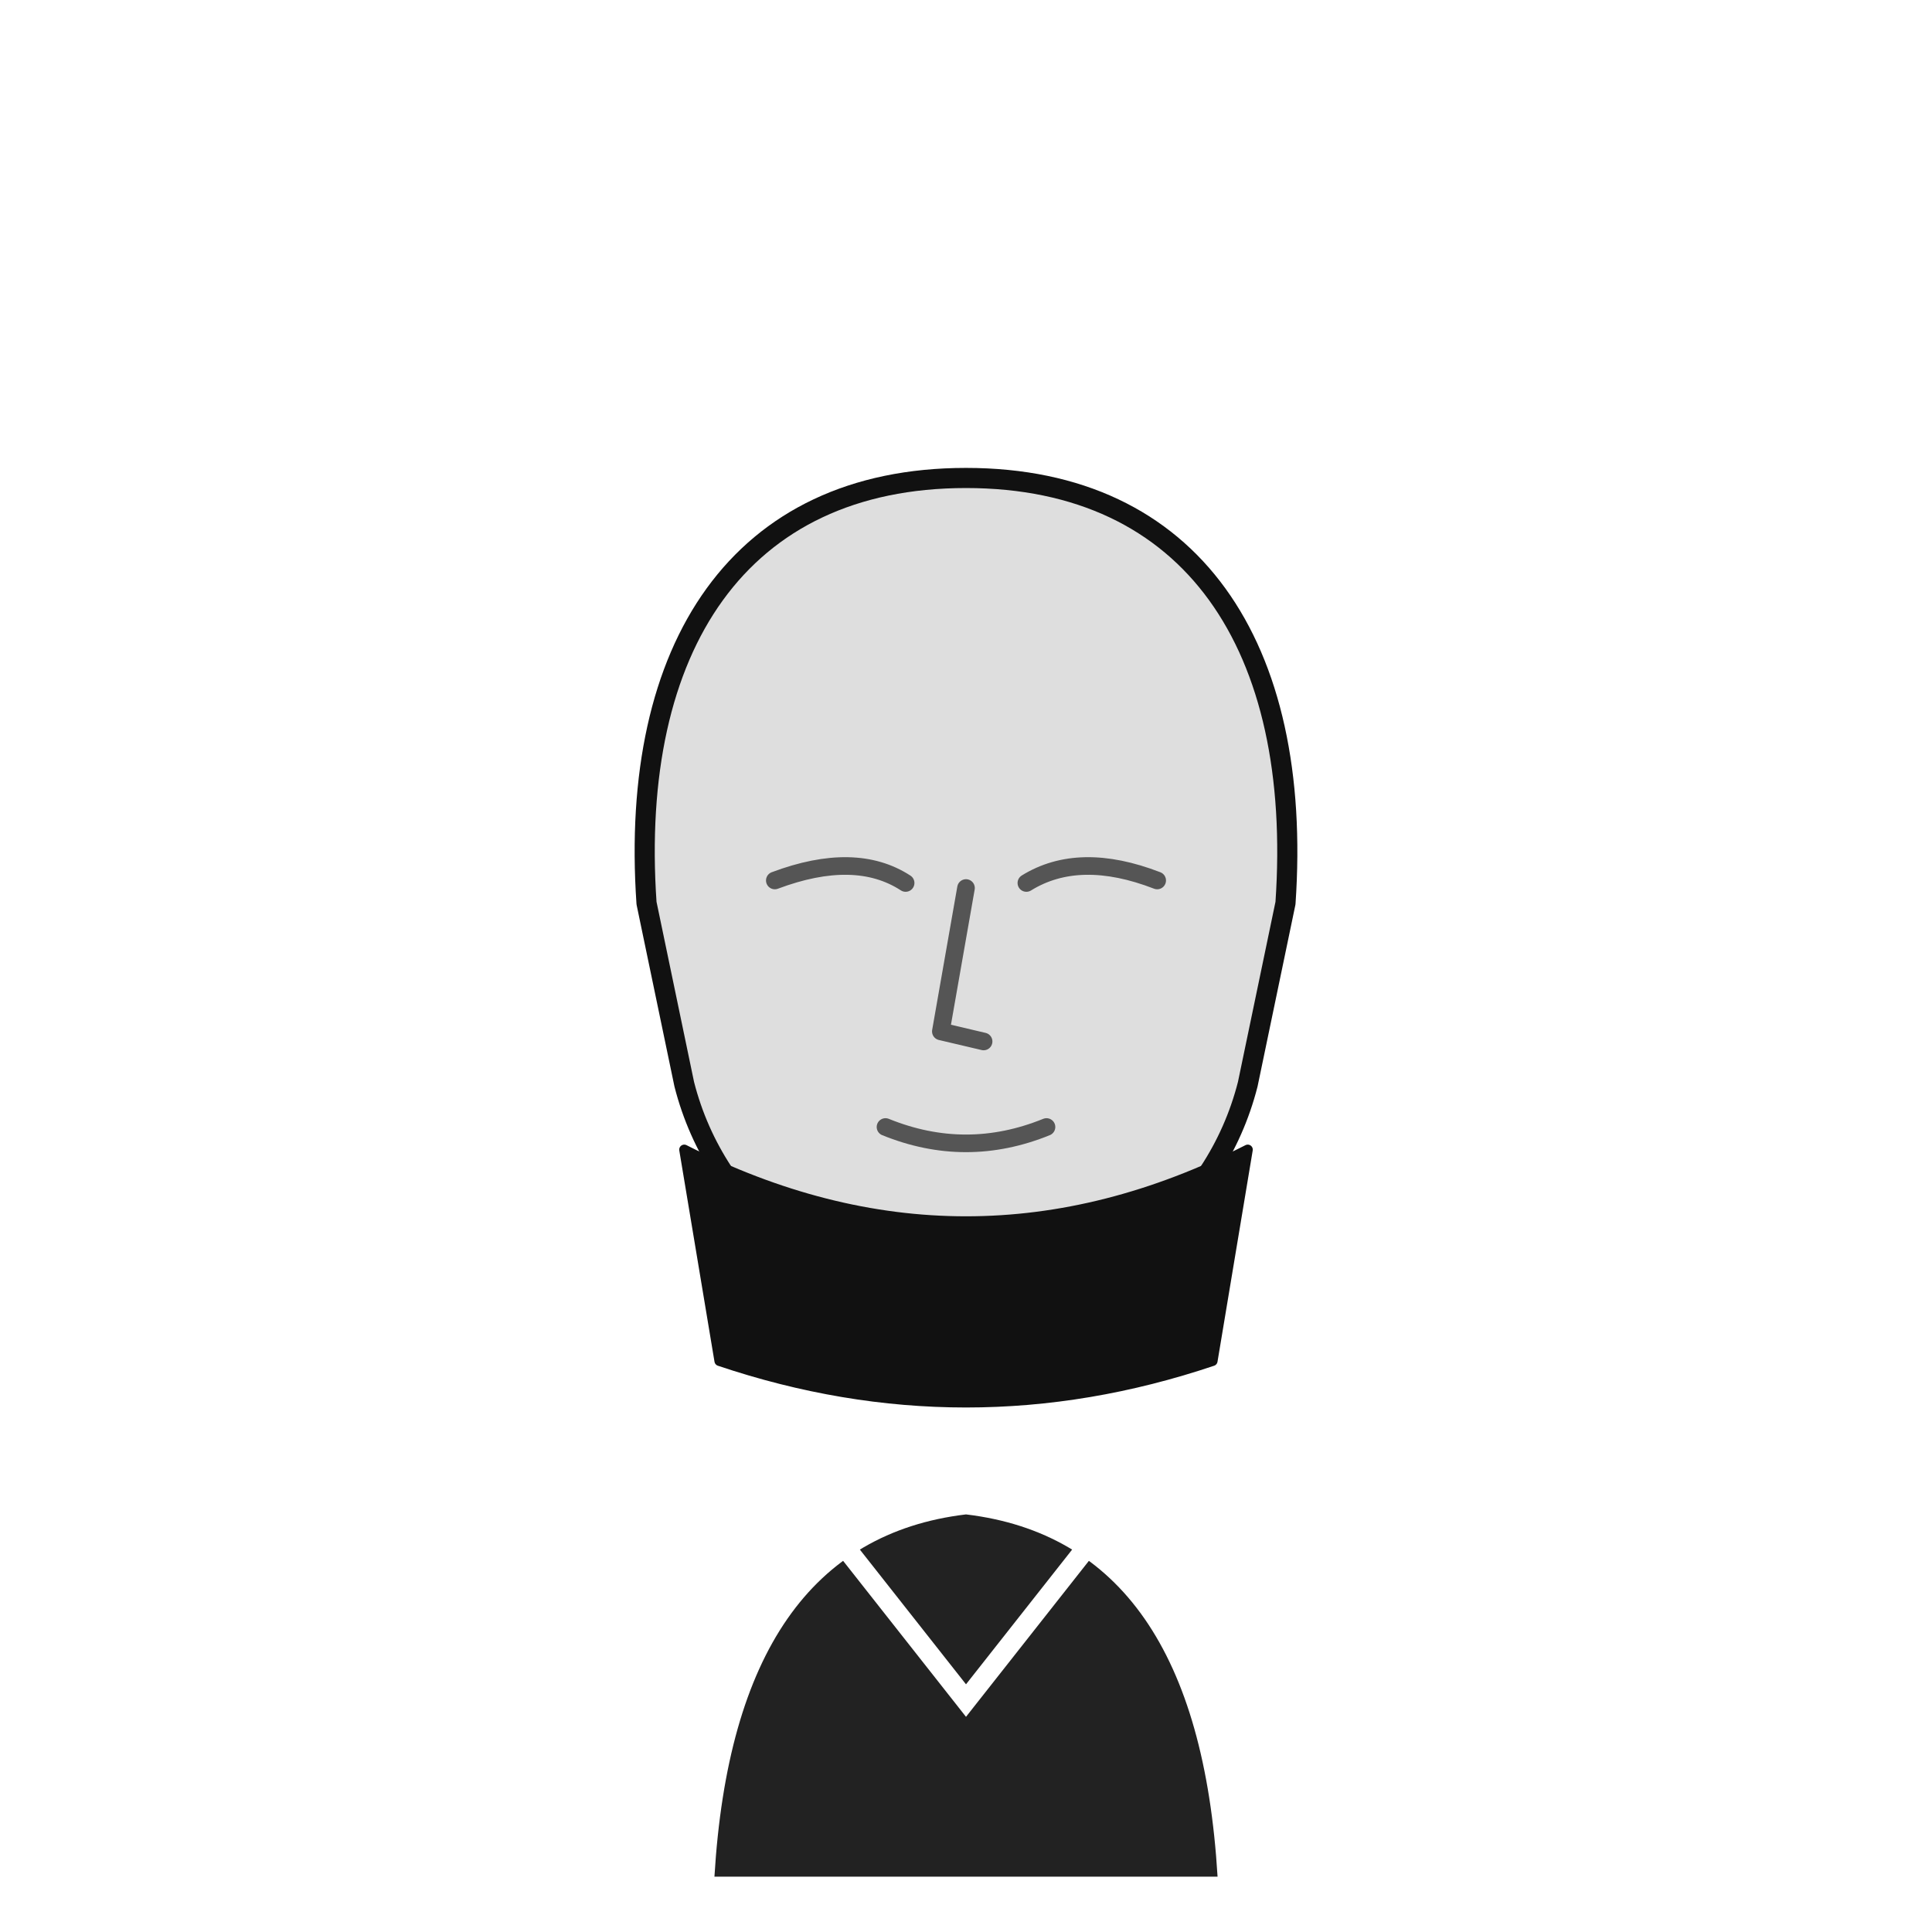
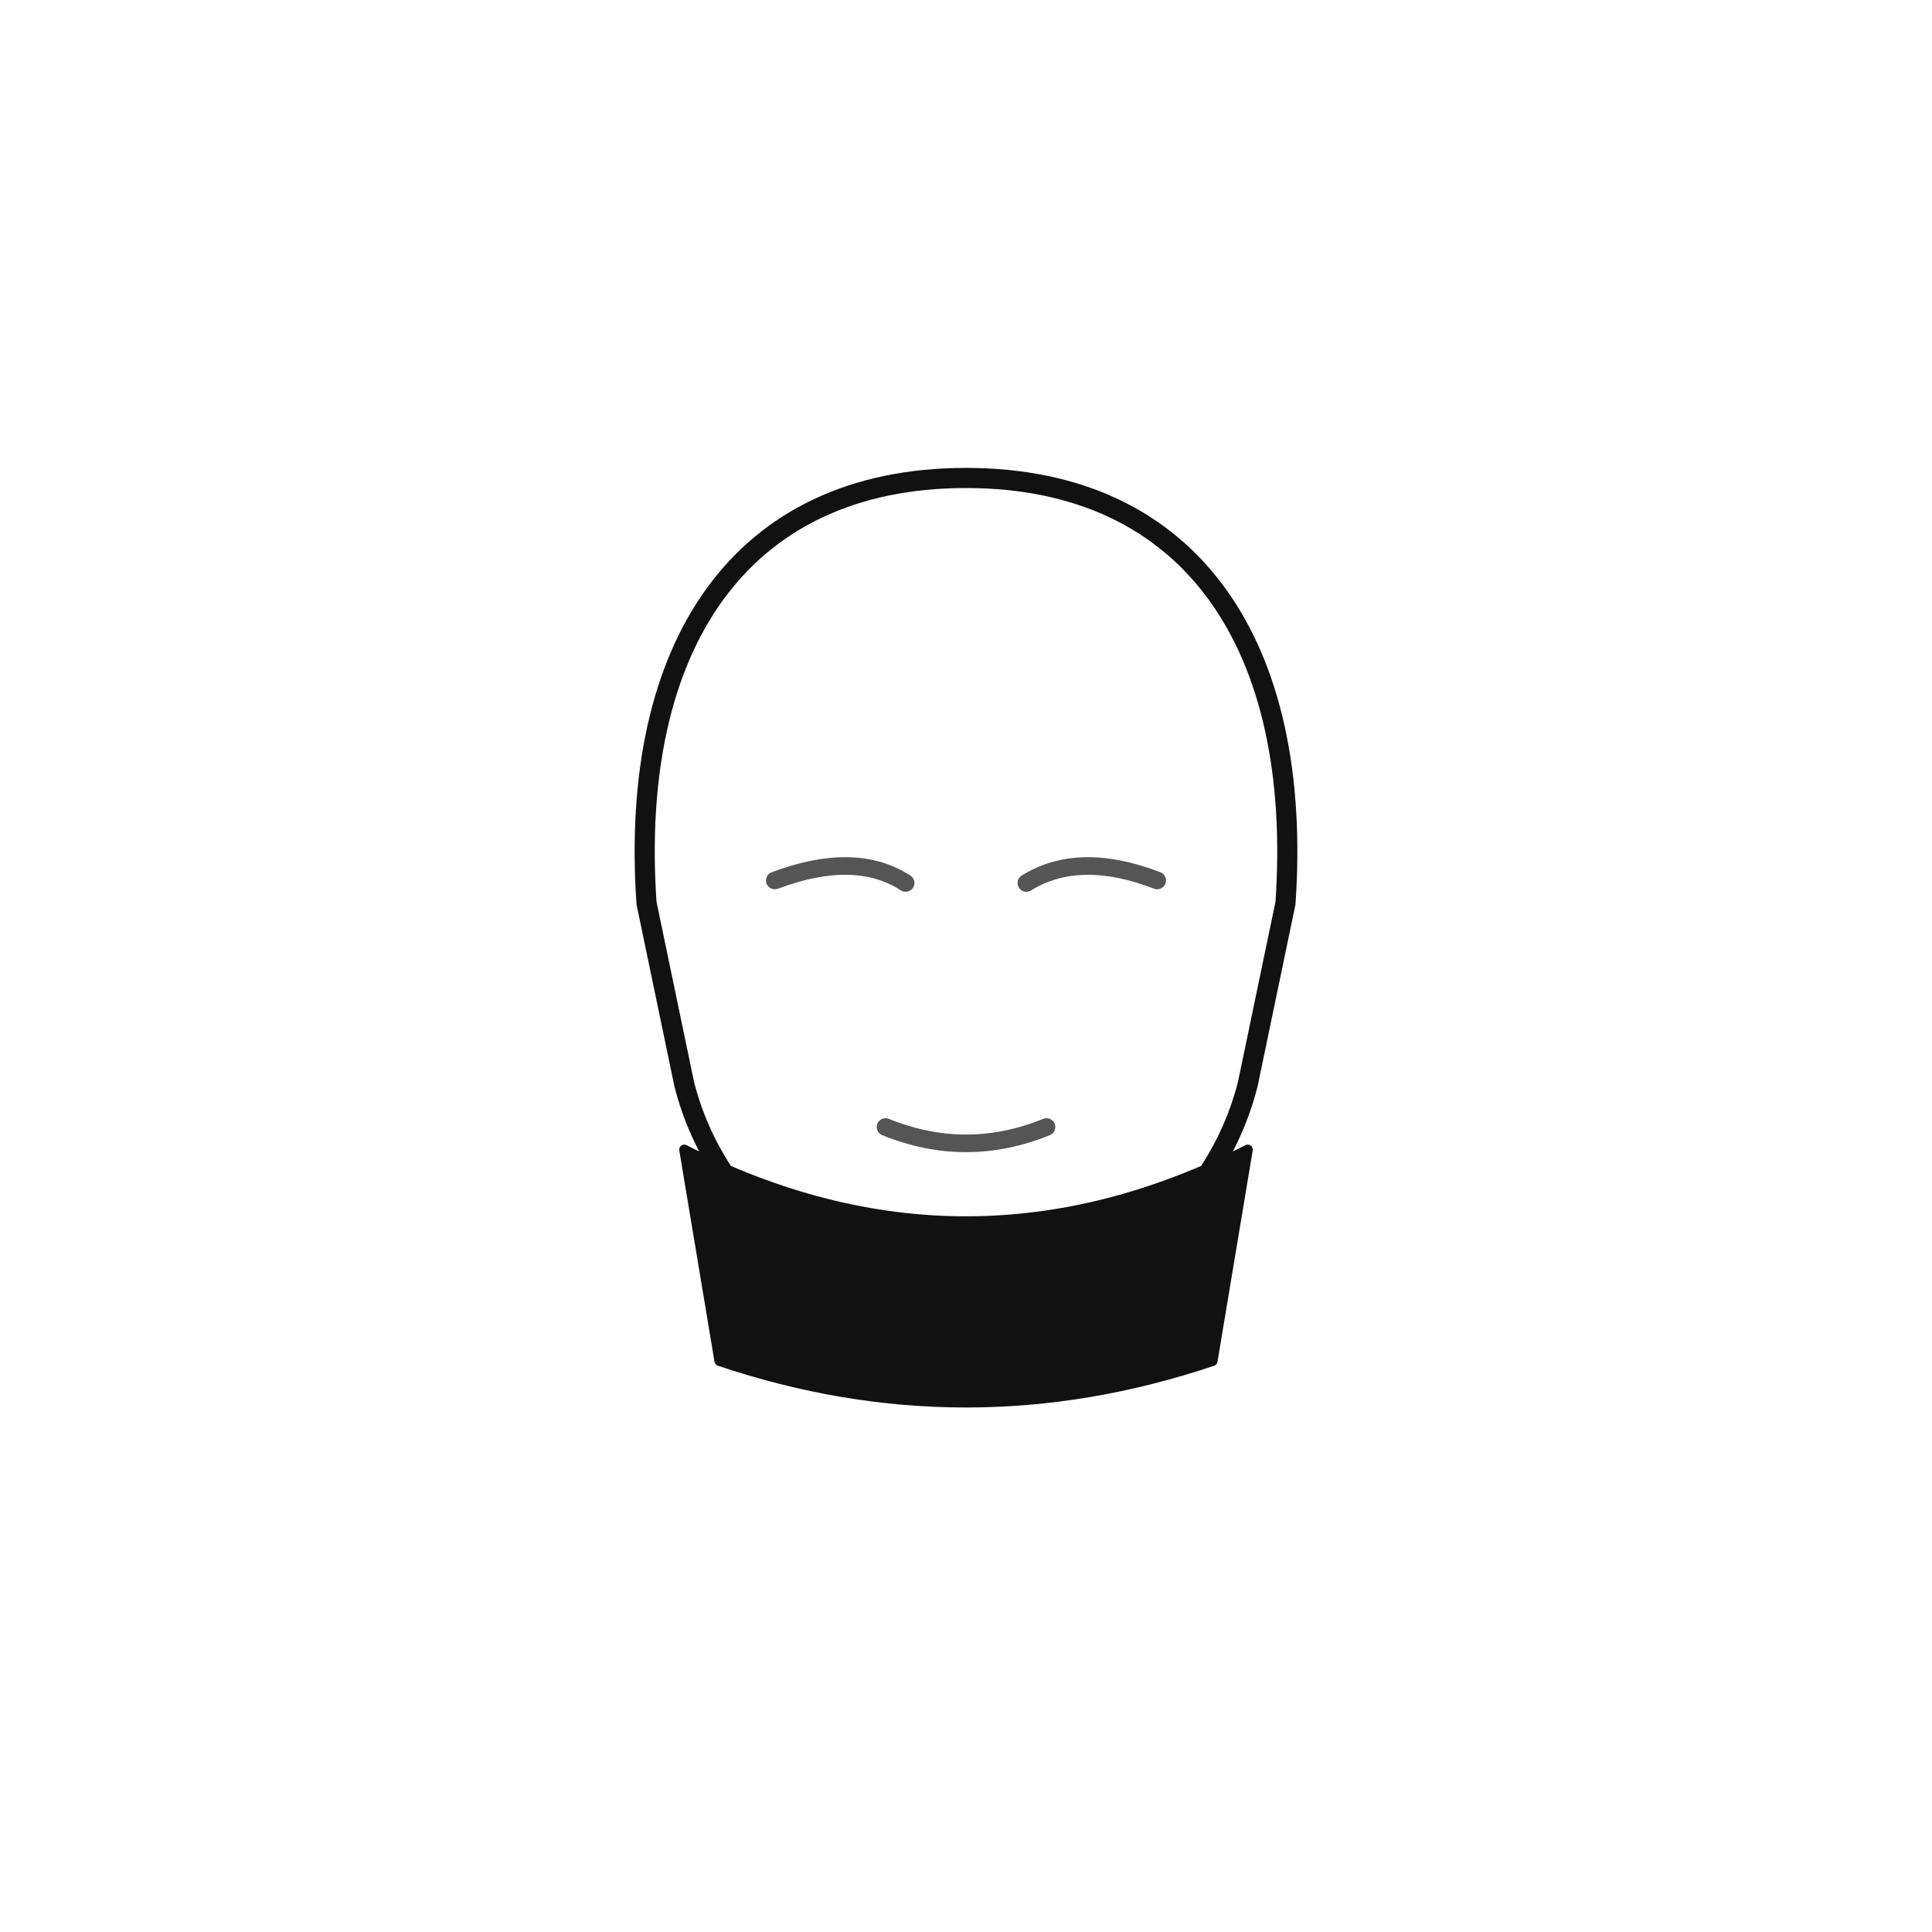
<svg xmlns="http://www.w3.org/2000/svg" width="768" height="768" viewBox="0 0 768 768" role="img" aria-label="heavy stubble">
  <rect width="768" height="768" fill="#fff" />
  <g stroke="#111" stroke-linejoin="round" stroke-linecap="round">
-     <path d="M384 190 C294 190 250 257 257 359 L272 431 C285 482 330 516 384 525 C438 516 483 482 496 431 L511 359 C518 257 474 190 384 190Z" fill="#dedede" stroke-width="8" />
-     <path d="M308 350 Q340 338 360 351 M408 351 Q429 338 460 350 M384 353 L374 410 L391 414 M352 448 Q384 461 416 448" fill="none" stroke="#555" stroke-width="7" stroke-linecap="round" />
+     <path d="M384 190 C294 190 250 257 257 359 L272 431 C285 482 330 516 384 525 C438 516 483 482 496 431 L511 359 C518 257 474 190 384 190Z" fill="#fff" stroke-width="8" />
+     <path d="M308 350 Q340 338 360 351 M408 351 Q429 338 460 350 M384 353  M352 448 Q384 461 416 448" fill="none" stroke="#555" stroke-width="7" stroke-linecap="round" />
    <path d="M272 457 Q384 514 496 457 L482 541 Q384 574 286 541Z" fill="#111" stroke="#111" stroke-width="4" stroke-linejoin="round" />
  </g>
-   <path d="M284 746 Q292 613 384 602 Q476 613 484 746" fill="#222" />
-   <path d="M332 610 L384 676 L436 610" fill="none" stroke="#fff" stroke-width="8" />
</svg>
